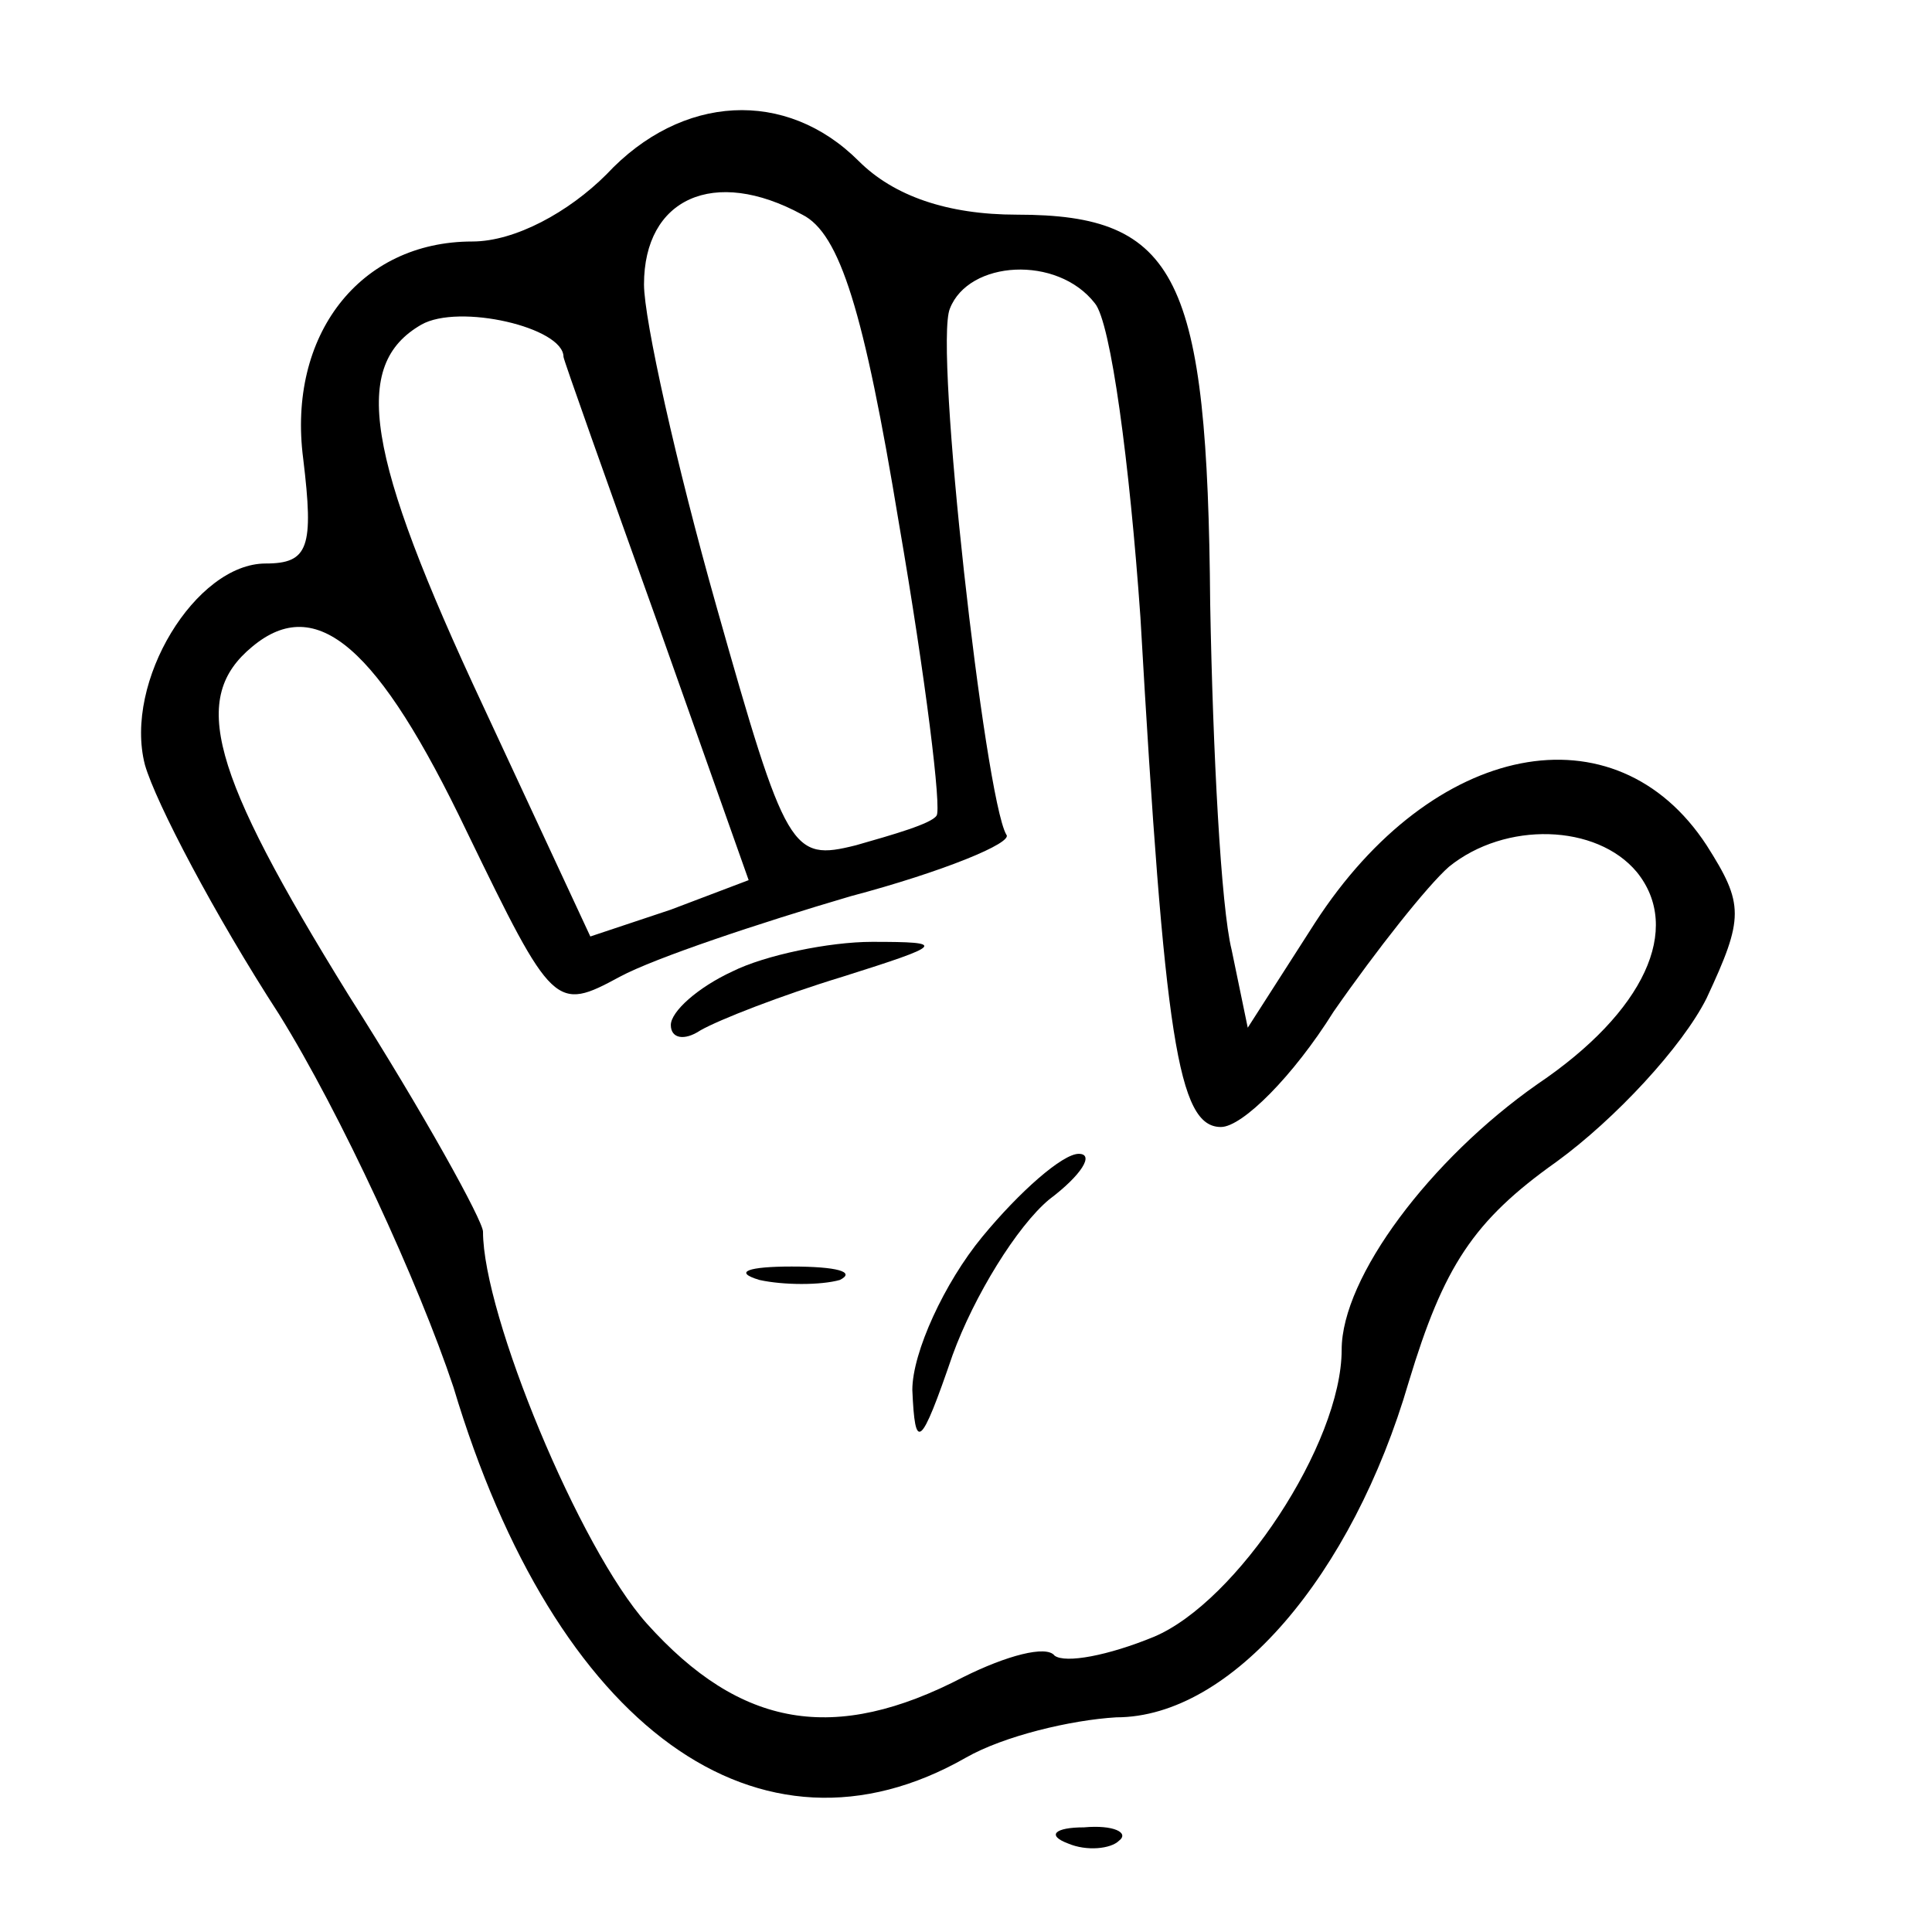
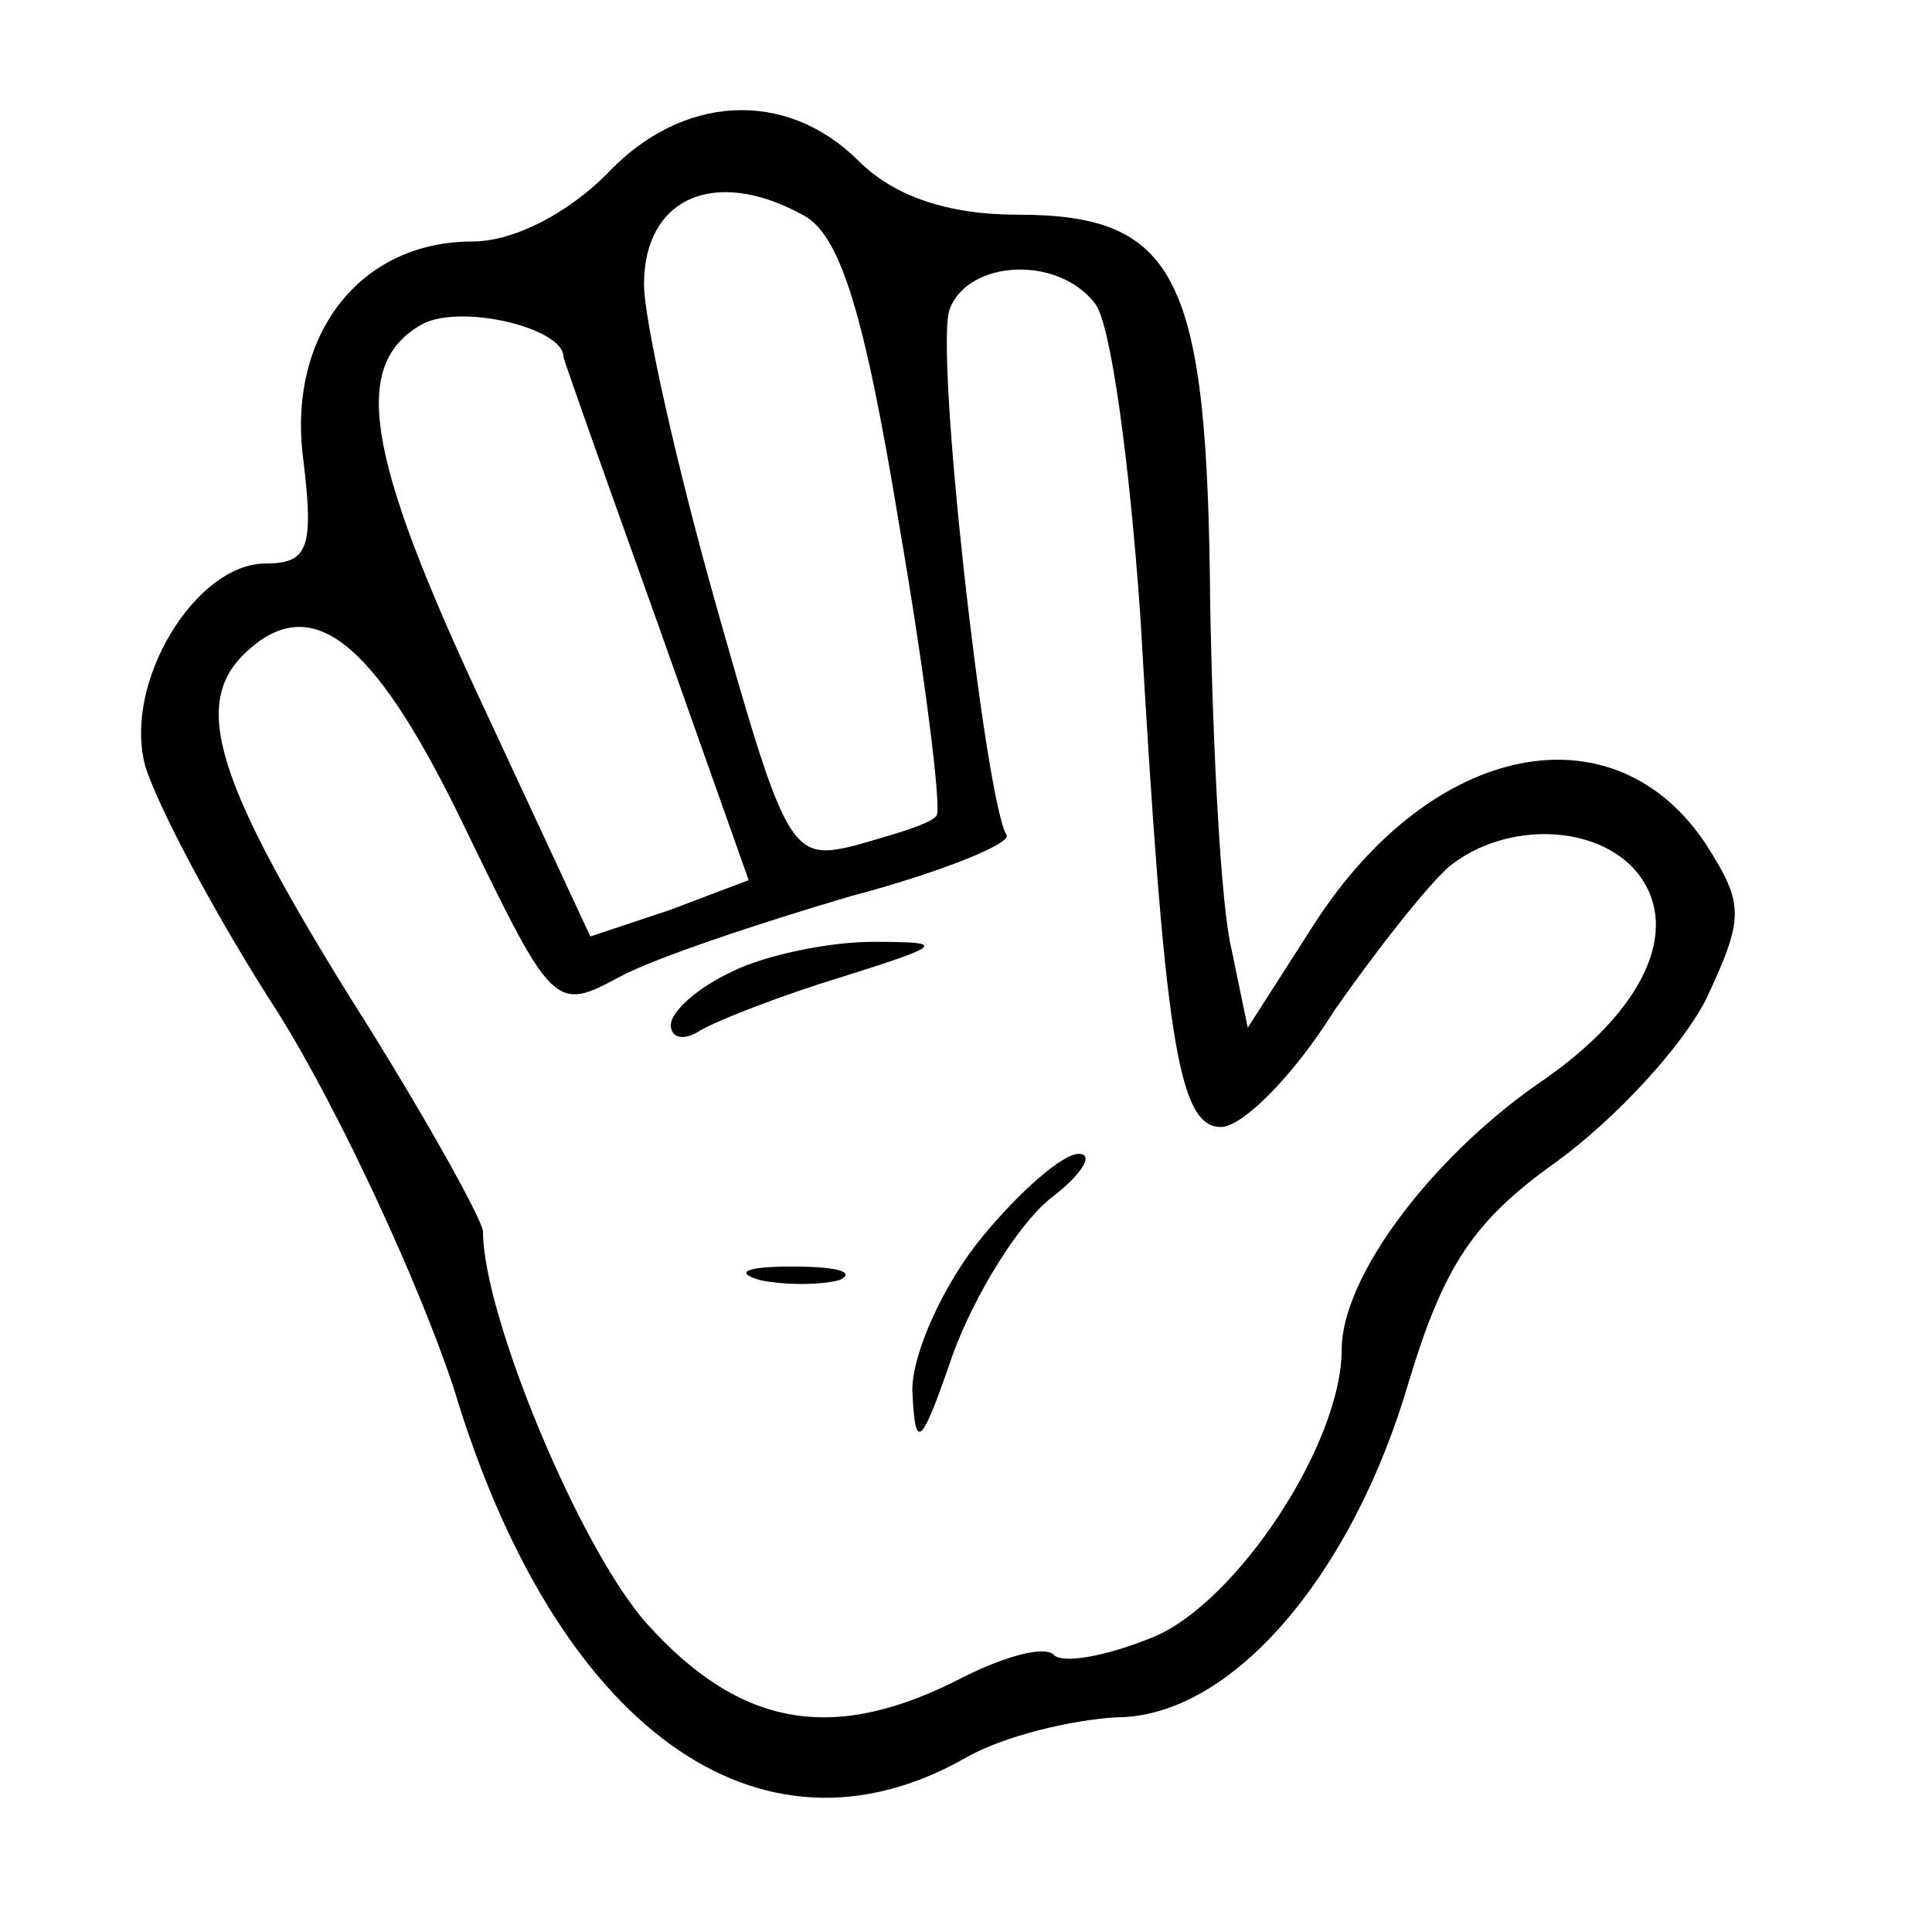
- <svg xmlns="http://www.w3.org/2000/svg" version="1.0" width="72pt" height="72pt" viewBox="0 0 72 72" preserveAspectRatio="xMidYMid meet">
+ <svg xmlns="http://www.w3.org/2000/svg" width="72pt" height="72pt" viewBox="0 0 72 72" preserveAspectRatio="xMidYMid meet">
  <g transform="translate(0,72) scale(0.1,-0.1)" fill="#000000" stroke="none">
    <path d="M226 655 c-14 -14 -34 -25 -50 -25 -42 0 -69 -35 -63 -81 4 -33 2 -39 -14 -39 -26 0 -53 -44 -45 -75 4 -14 26 -56 50 -93 23 -37 52 -100 65 -139 38 -127 114 -182 191 -138 14 8 39 14 56 15 43 0 88 53 109 125 13 43 24 60 55 82 22 16 47 43 56 61 14 30 14 35 0 57 -34 52 -102 39 -146 -29 l-25 -39 -6 29 c-4 16 -7 74 -8 129 -1 122 -12 145 -72 145 -26 0 -46 7 -59 20 -27 27 -66 25 -94 -5z m73 -15 c14 -7 23 -36 36 -115 10 -58 16 -107 14 -109 -2 -3 -16 -7 -30 -11 -24 -6 -26 -3 -52 89 -15 53 -27 107 -27 120 0 32 26 44 59 26z m109 -33 c6 -7 13 -60 17 -117 9 -157 14 -190 30 -190 8 0 27 19 42 43 16 23 35 47 43 54 21 17 55 16 70 -2 17 -21 3 -52 -37 -79 -40 -28 -73 -72 -73 -99 0 -35 -39 -94 -70 -107 -17 -7 -33 -10 -37 -7 -3 4 -18 0 -34 -8 -48 -25 -83 -19 -118 20 -25 28 -61 115 -61 146 0 4 -22 44 -50 88 -52 84 -59 111 -36 130 24 20 47 0 80 -69 32 -66 33 -67 57 -54 13 7 52 20 86 30 34 9 61 20 58 23 -8 14 -27 182 -21 196 7 18 40 20 54 2z m-198 -20 c0 -1 16 -46 35 -99 l34 -96 -29 -11 -30 -10 -40 86 c-44 94 -49 127 -23 142 14 8 53 -1 53 -12z" />
    <path d="M273 358 c-13 -6 -23 -15 -23 -20 0 -5 5 -6 11 -2 7 4 30 13 53 20 38 12 39 13 11 13 -16 0 -40 -5 -52 -11z" />
    <path d="M366 259 c-14 -17 -26 -43 -26 -57 1 -23 3 -22 15 13 8 22 24 48 36 58 12 9 17 17 11 17 -6 0 -22 -14 -36 -31z" />
    <path d="M283 243 c9 -2 23 -2 30 0 6 3 -1 5 -18 5 -16 0 -22 -2 -12 -5z" />
-     <path d="M398 33 c7 -3 16 -2 19 1 4 3 -2 6 -13 5 -11 0 -14 -3 -6 -6z" />
  </g>
</svg>
